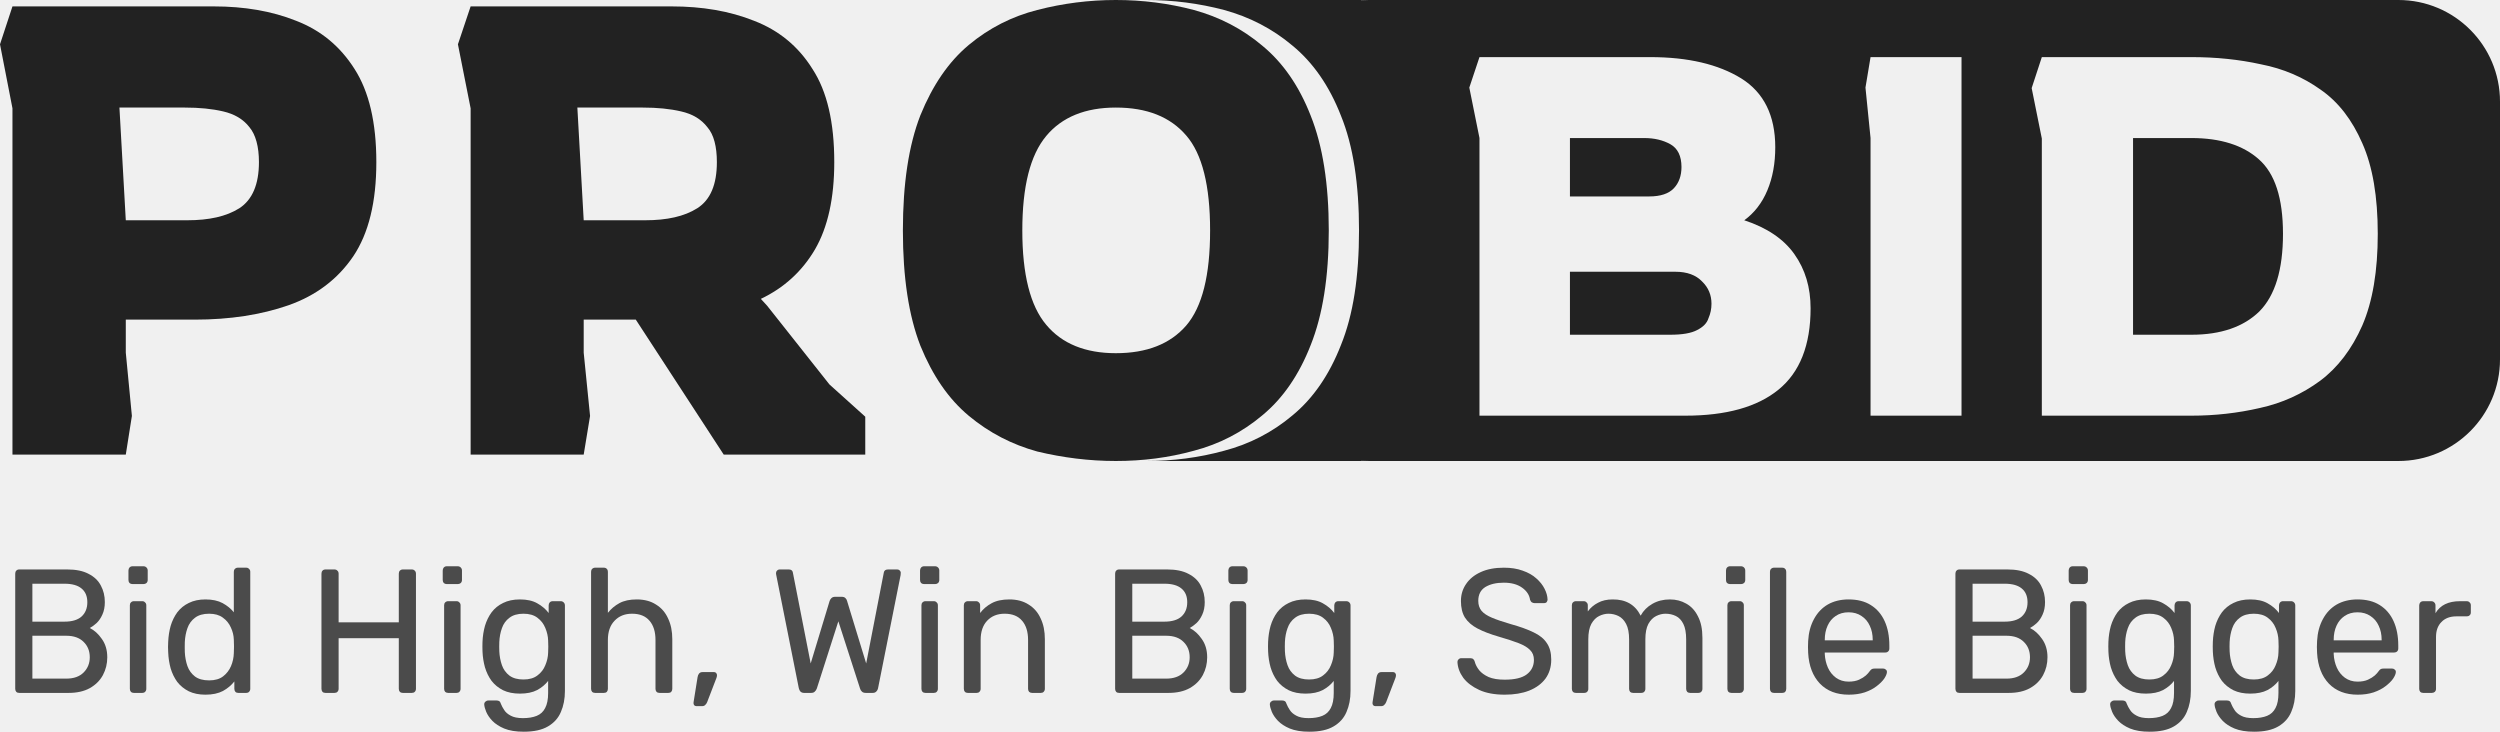
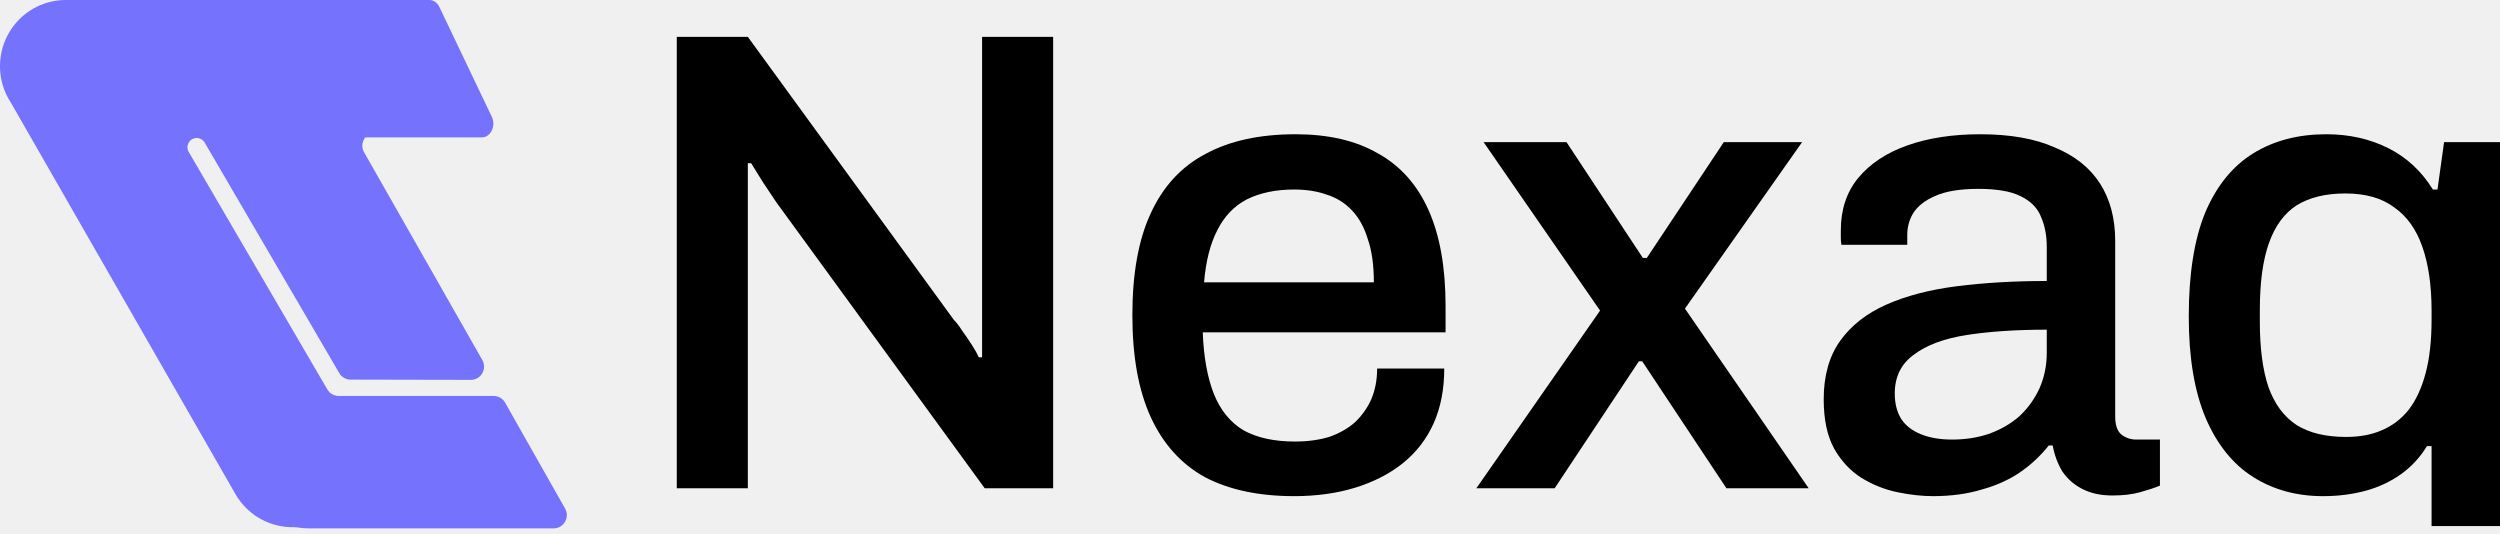
- <svg xmlns="http://www.w3.org/2000/svg" width="123" height="36" viewBox="0 0 123 36" fill="none">
-   <g opacity="0.8">
-     <path d="M119.223 34.091C119.166 34.091 119.117 34.074 119.077 34.039C119.043 33.998 119.025 33.949 119.025 33.891V29.787C119.025 29.729 119.043 29.68 119.077 29.639C119.117 29.599 119.166 29.579 119.223 29.579H119.619C119.677 29.579 119.726 29.599 119.766 29.639C119.806 29.68 119.826 29.729 119.826 29.787V30.169C119.941 29.972 120.099 29.824 120.3 29.726C120.501 29.628 120.744 29.579 121.031 29.579H121.367C121.425 29.579 121.471 29.599 121.505 29.639C121.545 29.674 121.565 29.72 121.565 29.778V30.134C121.565 30.192 121.545 30.238 121.505 30.273C121.471 30.308 121.425 30.325 121.367 30.325H120.851C120.541 30.325 120.297 30.417 120.119 30.602C119.941 30.782 119.852 31.028 119.852 31.34V33.891C119.852 33.949 119.832 33.998 119.792 34.039C119.751 34.074 119.703 34.091 119.645 34.091H119.223Z" fill="#222222" />
-     <path d="M115.998 34.178C115.401 34.178 114.927 33.995 114.577 33.631C114.227 33.261 114.035 32.758 114 32.121C113.994 32.046 113.991 31.95 113.991 31.835C113.991 31.713 113.994 31.615 114 31.54C114.023 31.129 114.118 30.77 114.284 30.464C114.451 30.151 114.677 29.911 114.964 29.743C115.257 29.576 115.599 29.492 115.989 29.492C116.425 29.492 116.79 29.584 117.082 29.769C117.381 29.955 117.608 30.218 117.763 30.559C117.918 30.9 117.995 31.3 117.995 31.757V31.904C117.995 31.968 117.975 32.017 117.935 32.052C117.9 32.086 117.854 32.104 117.797 32.104H114.818C114.818 32.109 114.818 32.121 114.818 32.139C114.818 32.156 114.818 32.17 114.818 32.182C114.829 32.419 114.881 32.642 114.973 32.85C115.065 33.053 115.197 33.217 115.369 33.345C115.547 33.472 115.754 33.536 115.989 33.536C116.196 33.536 116.368 33.504 116.506 33.44C116.643 33.377 116.755 33.307 116.841 33.232C116.927 33.151 116.985 33.087 117.014 33.041C117.065 32.971 117.105 32.931 117.134 32.919C117.163 32.902 117.209 32.893 117.272 32.893H117.694C117.745 32.893 117.788 32.911 117.823 32.946C117.863 32.974 117.88 33.018 117.875 33.076C117.869 33.162 117.823 33.269 117.737 33.397C117.651 33.518 117.527 33.64 117.367 33.761C117.212 33.883 117.016 33.984 116.781 34.065C116.551 34.14 116.29 34.178 115.998 34.178ZM114.818 31.505H117.177V31.479C117.177 31.219 117.128 30.987 117.031 30.785C116.939 30.582 116.804 30.423 116.626 30.308C116.448 30.186 116.236 30.125 115.989 30.125C115.742 30.125 115.53 30.186 115.352 30.308C115.18 30.423 115.048 30.582 114.956 30.785C114.864 30.987 114.818 31.219 114.818 31.479V31.505Z" fill="#222222" />
-     <path d="M110.904 36C110.513 36 110.192 35.948 109.939 35.844C109.692 35.74 109.497 35.612 109.354 35.462C109.216 35.317 109.116 35.17 109.052 35.019C108.995 34.875 108.963 34.759 108.958 34.672C108.952 34.614 108.969 34.565 109.009 34.525C109.055 34.484 109.104 34.464 109.156 34.464H109.569C109.621 34.464 109.664 34.476 109.698 34.499C109.733 34.522 109.761 34.571 109.784 34.646C109.819 34.733 109.87 34.828 109.939 34.933C110.008 35.043 110.114 35.135 110.258 35.21C110.401 35.291 110.602 35.332 110.861 35.332C111.13 35.332 111.357 35.294 111.541 35.219C111.724 35.144 111.862 35.017 111.954 34.837C112.052 34.658 112.1 34.409 112.1 34.091V33.501C111.963 33.68 111.782 33.831 111.558 33.952C111.334 34.068 111.053 34.126 110.714 34.126C110.393 34.126 110.117 34.071 109.888 33.961C109.658 33.845 109.469 33.692 109.319 33.501C109.176 33.304 109.067 33.081 108.992 32.833C108.923 32.584 108.883 32.324 108.872 32.052C108.866 31.89 108.866 31.731 108.872 31.574C108.883 31.302 108.923 31.042 108.992 30.793C109.067 30.545 109.176 30.322 109.319 30.125C109.469 29.928 109.658 29.775 109.888 29.665C110.117 29.55 110.393 29.492 110.714 29.492C111.059 29.492 111.343 29.555 111.567 29.683C111.796 29.81 111.983 29.969 112.126 30.16V29.787C112.126 29.729 112.143 29.68 112.178 29.639C112.218 29.599 112.267 29.578 112.324 29.578H112.72C112.778 29.578 112.826 29.599 112.867 29.639C112.907 29.68 112.927 29.729 112.927 29.787V33.995C112.927 34.383 112.861 34.727 112.729 35.028C112.603 35.329 112.39 35.566 112.092 35.74C111.799 35.913 111.403 36 110.904 36ZM110.886 33.431C111.173 33.431 111.403 33.365 111.575 33.232C111.753 33.099 111.882 32.931 111.963 32.728C112.049 32.526 112.095 32.321 112.1 32.112C112.106 32.031 112.109 31.933 112.109 31.817C112.109 31.696 112.106 31.595 112.1 31.514C112.095 31.305 112.049 31.1 111.963 30.898C111.882 30.695 111.753 30.527 111.575 30.394C111.403 30.261 111.173 30.195 110.886 30.195C110.599 30.195 110.37 30.261 110.198 30.394C110.025 30.521 109.902 30.692 109.827 30.906C109.753 31.114 109.71 31.34 109.698 31.583C109.692 31.733 109.692 31.887 109.698 32.043C109.71 32.286 109.753 32.514 109.827 32.728C109.902 32.937 110.025 33.108 110.198 33.24C110.37 33.368 110.599 33.431 110.886 33.431Z" fill="#222222" />
-     <path d="M105.766 36C105.375 36 105.054 35.948 104.801 35.844C104.555 35.74 104.359 35.612 104.216 35.462C104.078 35.317 103.978 35.17 103.915 35.019C103.857 34.875 103.826 34.759 103.82 34.672C103.814 34.614 103.831 34.565 103.871 34.525C103.917 34.484 103.966 34.464 104.018 34.464H104.431C104.483 34.464 104.526 34.476 104.56 34.499C104.595 34.522 104.623 34.571 104.646 34.646C104.681 34.733 104.732 34.828 104.801 34.933C104.87 35.043 104.976 35.135 105.12 35.21C105.263 35.291 105.464 35.332 105.723 35.332C105.992 35.332 106.219 35.294 106.403 35.219C106.587 35.144 106.724 35.017 106.816 34.837C106.914 34.658 106.962 34.409 106.962 34.091V33.501C106.825 33.68 106.644 33.831 106.42 33.952C106.196 34.068 105.915 34.126 105.576 34.126C105.255 34.126 104.979 34.071 104.75 33.961C104.52 33.845 104.331 33.692 104.181 33.501C104.038 33.304 103.929 33.081 103.854 32.833C103.785 32.584 103.745 32.324 103.734 32.052C103.728 31.89 103.728 31.731 103.734 31.574C103.745 31.302 103.785 31.042 103.854 30.793C103.929 30.545 104.038 30.322 104.181 30.125C104.331 29.928 104.52 29.775 104.75 29.665C104.979 29.55 105.255 29.492 105.576 29.492C105.921 29.492 106.205 29.555 106.429 29.683C106.658 29.81 106.845 29.969 106.988 30.16V29.787C106.988 29.729 107.006 29.68 107.04 29.639C107.08 29.599 107.129 29.578 107.186 29.578H107.582C107.64 29.578 107.689 29.599 107.729 29.639C107.769 29.68 107.789 29.729 107.789 29.787V33.995C107.789 34.383 107.723 34.727 107.591 35.028C107.465 35.329 107.252 35.566 106.954 35.74C106.661 35.913 106.265 36 105.766 36ZM105.748 33.431C106.035 33.431 106.265 33.365 106.437 33.232C106.615 33.099 106.744 32.931 106.825 32.728C106.911 32.526 106.957 32.321 106.962 32.112C106.968 32.031 106.971 31.933 106.971 31.817C106.971 31.696 106.968 31.595 106.962 31.514C106.957 31.305 106.911 31.1 106.825 30.898C106.744 30.695 106.615 30.527 106.437 30.394C106.265 30.261 106.035 30.195 105.748 30.195C105.461 30.195 105.232 30.261 105.06 30.394C104.887 30.521 104.764 30.692 104.689 30.906C104.615 31.114 104.572 31.34 104.56 31.583C104.555 31.733 104.555 31.887 104.56 32.043C104.572 32.286 104.615 32.514 104.689 32.728C104.764 32.937 104.887 33.108 105.06 33.24C105.232 33.368 105.461 33.431 105.748 33.431Z" fill="#222222" />
-     <path d="M102.045 34.091C101.988 34.091 101.939 34.074 101.899 34.039C101.865 33.998 101.847 33.949 101.847 33.891V29.778C101.847 29.72 101.865 29.674 101.899 29.639C101.939 29.599 101.988 29.578 102.045 29.578H102.459C102.516 29.578 102.562 29.599 102.597 29.639C102.637 29.674 102.657 29.72 102.657 29.778V33.891C102.657 33.949 102.637 33.998 102.597 34.039C102.562 34.074 102.516 34.091 102.459 34.091H102.045ZM101.977 28.737C101.919 28.737 101.87 28.719 101.83 28.685C101.796 28.644 101.779 28.595 101.779 28.537V28.069C101.779 28.011 101.796 27.962 101.83 27.921C101.87 27.881 101.919 27.86 101.977 27.86H102.519C102.576 27.86 102.625 27.881 102.665 27.921C102.706 27.962 102.726 28.011 102.726 28.069V28.537C102.726 28.595 102.706 28.644 102.665 28.685C102.625 28.719 102.576 28.737 102.519 28.737H101.977Z" fill="#222222" />
-     <path d="M96.405 34.091C96.342 34.091 96.293 34.074 96.259 34.039C96.225 33.998 96.207 33.949 96.207 33.891V28.225C96.207 28.161 96.225 28.112 96.259 28.077C96.293 28.037 96.342 28.017 96.405 28.017H98.765C99.195 28.017 99.545 28.089 99.815 28.233C100.091 28.372 100.291 28.563 100.418 28.806C100.55 29.049 100.616 29.321 100.616 29.622C100.616 29.859 100.576 30.064 100.495 30.238C100.421 30.406 100.326 30.545 100.211 30.655C100.096 30.759 99.984 30.84 99.875 30.898C100.099 31.008 100.297 31.187 100.469 31.436C100.647 31.684 100.736 31.985 100.736 32.338C100.736 32.656 100.665 32.948 100.521 33.215C100.378 33.481 100.162 33.695 99.875 33.857C99.594 34.013 99.247 34.091 98.834 34.091H96.405ZM97.051 33.388H98.722C99.089 33.388 99.373 33.287 99.574 33.084C99.775 32.882 99.875 32.633 99.875 32.338C99.875 32.031 99.775 31.78 99.574 31.583C99.373 31.381 99.089 31.279 98.722 31.279H97.051V33.388ZM97.051 30.585H98.635C99.003 30.585 99.281 30.501 99.471 30.334C99.66 30.16 99.755 29.926 99.755 29.631C99.755 29.335 99.66 29.11 99.471 28.954C99.281 28.797 99.003 28.719 98.635 28.719H97.051V30.585Z" fill="#222222" />
-     <path d="M90.959 34.178C90.362 34.178 89.888 33.995 89.538 33.631C89.188 33.261 88.996 32.758 88.961 32.121C88.955 32.046 88.953 31.95 88.953 31.835C88.953 31.713 88.955 31.615 88.961 31.54C88.984 31.129 89.079 30.77 89.245 30.464C89.412 30.151 89.638 29.911 89.925 29.743C90.218 29.576 90.56 29.492 90.95 29.492C91.386 29.492 91.751 29.584 92.043 29.769C92.342 29.955 92.569 30.218 92.724 30.559C92.879 30.9 92.956 31.3 92.956 31.757V31.904C92.956 31.968 92.936 32.017 92.896 32.052C92.862 32.086 92.816 32.104 92.758 32.104H89.779C89.779 32.109 89.779 32.121 89.779 32.139C89.779 32.156 89.779 32.17 89.779 32.182C89.791 32.419 89.842 32.642 89.934 32.85C90.026 33.053 90.158 33.217 90.33 33.345C90.508 33.472 90.715 33.536 90.95 33.536C91.157 33.536 91.329 33.504 91.467 33.44C91.604 33.377 91.716 33.307 91.802 33.232C91.888 33.151 91.946 33.087 91.975 33.041C92.026 32.971 92.067 32.931 92.095 32.919C92.124 32.902 92.17 32.893 92.233 32.893H92.655C92.707 32.893 92.749 32.911 92.784 32.946C92.824 32.974 92.841 33.018 92.836 33.076C92.83 33.162 92.784 33.269 92.698 33.397C92.612 33.518 92.488 33.64 92.328 33.761C92.173 33.883 91.978 33.984 91.742 34.065C91.513 34.14 91.251 34.178 90.959 34.178ZM89.779 31.505H92.138V31.479C92.138 31.219 92.089 30.987 91.992 30.785C91.9 30.582 91.765 30.423 91.587 30.308C91.409 30.186 91.197 30.125 90.95 30.125C90.703 30.125 90.491 30.186 90.313 30.308C90.141 30.423 90.009 30.582 89.917 30.785C89.825 30.987 89.779 31.219 89.779 31.479V31.505Z" fill="#222222" />
-     <path d="M87.28 34.091C87.223 34.091 87.174 34.074 87.134 34.039C87.099 33.998 87.082 33.949 87.082 33.891V28.13C87.082 28.072 87.099 28.025 87.134 27.991C87.174 27.95 87.223 27.93 87.28 27.93H87.685C87.748 27.93 87.797 27.95 87.831 27.991C87.866 28.025 87.883 28.072 87.883 28.13V33.891C87.883 33.949 87.866 33.998 87.831 34.039C87.797 34.074 87.748 34.091 87.685 34.091H87.28Z" fill="#222222" />
-     <path d="M85.186 34.091C85.129 34.091 85.08 34.074 85.04 34.039C85.005 33.998 84.988 33.949 84.988 33.891V29.778C84.988 29.72 85.005 29.674 85.04 29.639C85.08 29.599 85.129 29.578 85.186 29.578H85.599C85.657 29.578 85.703 29.599 85.737 29.639C85.777 29.674 85.797 29.72 85.797 29.778V33.891C85.797 33.949 85.777 33.998 85.737 34.039C85.703 34.074 85.657 34.091 85.599 34.091H85.186ZM85.117 28.737C85.06 28.737 85.011 28.719 84.971 28.685C84.936 28.644 84.919 28.595 84.919 28.537V28.069C84.919 28.011 84.936 27.962 84.971 27.921C85.011 27.881 85.06 27.86 85.117 27.86H85.66C85.717 27.86 85.766 27.881 85.806 27.921C85.846 27.962 85.866 28.011 85.866 28.069V28.537C85.866 28.595 85.846 28.644 85.806 28.685C85.766 28.719 85.717 28.737 85.66 28.737H85.117Z" fill="#222222" />
-     <path d="M77.534 34.091C77.477 34.091 77.428 34.074 77.388 34.039C77.353 33.998 77.336 33.949 77.336 33.891V29.778C77.336 29.72 77.353 29.674 77.388 29.639C77.428 29.599 77.477 29.578 77.534 29.578H77.922C77.979 29.578 78.025 29.599 78.059 29.639C78.1 29.674 78.12 29.72 78.12 29.778V30.082C78.252 29.902 78.418 29.761 78.619 29.657C78.82 29.547 79.061 29.492 79.342 29.492C79.991 29.486 80.45 29.752 80.72 30.29C80.852 30.047 81.044 29.853 81.297 29.709C81.549 29.564 81.836 29.492 82.158 29.492C82.456 29.492 82.726 29.561 82.967 29.7C83.214 29.839 83.406 30.05 83.544 30.333C83.688 30.611 83.759 30.961 83.759 31.383V33.891C83.759 33.949 83.739 33.998 83.699 34.039C83.665 34.074 83.619 34.091 83.561 34.091H83.156C83.099 34.091 83.05 34.074 83.01 34.039C82.976 33.998 82.959 33.949 82.959 33.891V31.462C82.959 31.137 82.913 30.883 82.821 30.698C82.729 30.513 82.606 30.383 82.451 30.307C82.296 30.232 82.126 30.195 81.942 30.195C81.793 30.195 81.641 30.232 81.486 30.307C81.331 30.383 81.202 30.513 81.099 30.698C81.001 30.883 80.952 31.137 80.952 31.462V33.891C80.952 33.949 80.932 33.998 80.892 34.039C80.858 34.074 80.812 34.091 80.754 34.091H80.35C80.292 34.091 80.243 34.074 80.203 34.039C80.169 33.998 80.152 33.949 80.152 33.891V31.462C80.152 31.137 80.103 30.883 80.005 30.698C79.908 30.513 79.781 30.383 79.626 30.307C79.472 30.232 79.308 30.195 79.136 30.195C78.986 30.195 78.834 30.232 78.679 30.307C78.524 30.383 78.395 30.513 78.292 30.698C78.194 30.883 78.145 31.135 78.145 31.453V33.891C78.145 33.949 78.125 33.998 78.085 34.039C78.051 34.074 78.005 34.091 77.948 34.091H77.534Z" fill="#222222" />
-     <path d="M74.031 34.178C73.531 34.178 73.112 34.1 72.774 33.944C72.435 33.787 72.174 33.588 71.99 33.345C71.812 33.096 71.718 32.836 71.706 32.564C71.706 32.517 71.723 32.477 71.758 32.442C71.798 32.402 71.844 32.382 71.895 32.382H72.335C72.403 32.382 72.455 32.399 72.49 32.434C72.524 32.468 72.547 32.509 72.558 32.555C72.593 32.694 72.665 32.833 72.774 32.972C72.883 33.105 73.038 33.218 73.239 33.31C73.445 33.397 73.709 33.44 74.031 33.44C74.524 33.44 74.886 33.353 75.116 33.18C75.351 33.001 75.469 32.763 75.469 32.468C75.469 32.266 75.406 32.104 75.279 31.982C75.159 31.855 74.972 31.742 74.72 31.644C74.467 31.546 74.14 31.439 73.738 31.323C73.319 31.201 72.972 31.068 72.696 30.924C72.421 30.779 72.214 30.6 72.076 30.386C71.944 30.172 71.878 29.9 71.878 29.57C71.878 29.258 71.962 28.98 72.128 28.737C72.294 28.488 72.535 28.291 72.851 28.147C73.167 28.002 73.546 27.93 73.988 27.93C74.344 27.93 74.653 27.979 74.918 28.077C75.187 28.17 75.411 28.297 75.589 28.459C75.767 28.615 75.902 28.786 75.994 28.971C76.086 29.151 76.135 29.327 76.14 29.5C76.14 29.541 76.126 29.581 76.097 29.622C76.069 29.657 76.022 29.674 75.959 29.674H75.503C75.463 29.674 75.42 29.663 75.374 29.639C75.334 29.616 75.302 29.573 75.279 29.509C75.245 29.272 75.113 29.072 74.883 28.91C74.653 28.748 74.355 28.668 73.988 28.668C73.615 28.668 73.31 28.74 73.075 28.884C72.845 29.029 72.731 29.255 72.731 29.561C72.731 29.758 72.785 29.923 72.894 30.056C73.003 30.183 73.175 30.296 73.411 30.394C73.646 30.493 73.953 30.597 74.332 30.707C74.791 30.834 75.167 30.97 75.46 31.115C75.753 31.253 75.968 31.43 76.106 31.644C76.249 31.852 76.321 32.121 76.321 32.451C76.321 32.815 76.226 33.128 76.037 33.388C75.847 33.643 75.581 33.839 75.236 33.978C74.897 34.111 74.496 34.178 74.031 34.178Z" fill="#222222" />
-     <path d="M67.666 34.742C67.62 34.742 67.583 34.724 67.554 34.69C67.531 34.655 67.522 34.612 67.528 34.56L67.726 33.319C67.738 33.249 67.761 33.191 67.795 33.145C67.835 33.093 67.893 33.067 67.967 33.067H68.544C68.584 33.067 68.616 33.081 68.639 33.11C68.668 33.139 68.682 33.174 68.682 33.215C68.682 33.261 68.673 33.307 68.656 33.353L68.2 34.542C68.177 34.6 68.145 34.646 68.105 34.681C68.07 34.722 68.019 34.742 67.95 34.742H67.666Z" fill="#222222" />
-     <path d="M64.423 36C64.033 36 63.711 35.948 63.459 35.844C63.212 35.74 63.017 35.612 62.873 35.462C62.736 35.317 62.635 35.17 62.572 35.019C62.514 34.875 62.483 34.759 62.477 34.672C62.471 34.614 62.489 34.565 62.529 34.525C62.575 34.484 62.624 34.464 62.675 34.464H63.089C63.14 34.464 63.183 34.476 63.218 34.499C63.252 34.522 63.281 34.571 63.304 34.646C63.338 34.733 63.39 34.828 63.459 34.933C63.528 35.043 63.634 35.135 63.777 35.21C63.921 35.291 64.122 35.332 64.38 35.332C64.65 35.332 64.876 35.294 65.06 35.219C65.244 35.144 65.382 35.017 65.474 34.837C65.571 34.658 65.62 34.409 65.62 34.091V33.501C65.482 33.68 65.301 33.831 65.077 33.952C64.853 34.068 64.572 34.126 64.234 34.126C63.912 34.126 63.637 34.071 63.407 33.961C63.178 33.845 62.988 33.692 62.839 33.501C62.695 33.304 62.586 33.081 62.512 32.833C62.443 32.584 62.403 32.324 62.391 32.052C62.385 31.89 62.385 31.731 62.391 31.574C62.403 31.302 62.443 31.042 62.512 30.793C62.586 30.545 62.695 30.322 62.839 30.125C62.988 29.928 63.178 29.775 63.407 29.665C63.637 29.55 63.912 29.492 64.234 29.492C64.578 29.492 64.862 29.555 65.086 29.683C65.316 29.81 65.502 29.969 65.646 30.16V29.787C65.646 29.729 65.663 29.68 65.697 29.639C65.737 29.599 65.786 29.578 65.844 29.578H66.24C66.297 29.578 66.346 29.599 66.386 29.639C66.426 29.68 66.446 29.729 66.446 29.787V33.995C66.446 34.383 66.38 34.727 66.248 35.028C66.122 35.329 65.91 35.566 65.611 35.74C65.319 35.913 64.922 36 64.423 36ZM64.406 33.431C64.693 33.431 64.922 33.365 65.095 33.232C65.273 33.099 65.402 32.931 65.482 32.728C65.568 32.526 65.614 32.321 65.62 32.112C65.626 32.031 65.628 31.933 65.628 31.817C65.628 31.696 65.626 31.595 65.62 31.514C65.614 31.305 65.568 31.1 65.482 30.898C65.402 30.695 65.273 30.527 65.095 30.394C64.922 30.261 64.693 30.195 64.406 30.195C64.119 30.195 63.889 30.261 63.717 30.394C63.545 30.521 63.421 30.692 63.347 30.906C63.272 31.114 63.229 31.34 63.218 31.583C63.212 31.733 63.212 31.887 63.218 32.043C63.229 32.286 63.272 32.514 63.347 32.728C63.421 32.937 63.545 33.108 63.717 33.24C63.889 33.368 64.119 33.431 64.406 33.431Z" fill="#222222" />
-     <path d="M60.702 34.091C60.644 34.091 60.595 34.074 60.555 34.039C60.521 33.998 60.504 33.949 60.504 33.891V29.778C60.504 29.72 60.521 29.674 60.555 29.639C60.595 29.599 60.644 29.578 60.702 29.578H61.115C61.172 29.578 61.218 29.599 61.253 29.639C61.293 29.674 61.313 29.72 61.313 29.778V33.891C61.313 33.949 61.293 33.998 61.253 34.039C61.218 34.074 61.172 34.091 61.115 34.091H60.702ZM60.633 28.737C60.575 28.737 60.526 28.719 60.486 28.685C60.452 28.644 60.435 28.595 60.435 28.537V28.069C60.435 28.011 60.452 27.962 60.486 27.921C60.526 27.881 60.575 27.86 60.633 27.86H61.175C61.233 27.86 61.281 27.881 61.322 27.921C61.362 27.962 61.382 28.011 61.382 28.069V28.537C61.382 28.595 61.362 28.644 61.322 28.685C61.281 28.719 61.233 28.737 61.175 28.737H60.633Z" fill="#222222" />
-     <path d="M55.062 34.091C54.999 34.091 54.95 34.074 54.916 34.039C54.882 33.998 54.864 33.949 54.864 33.891V28.225C54.864 28.161 54.882 28.112 54.916 28.077C54.95 28.037 54.999 28.017 55.062 28.017H57.421C57.852 28.017 58.202 28.089 58.472 28.233C58.747 28.372 58.948 28.563 59.075 28.806C59.207 29.049 59.273 29.321 59.273 29.622C59.273 29.859 59.232 30.064 59.152 30.238C59.077 30.406 58.983 30.545 58.868 30.655C58.753 30.759 58.641 30.84 58.532 30.898C58.756 31.008 58.954 31.187 59.126 31.436C59.304 31.684 59.393 31.985 59.393 32.338C59.393 32.656 59.321 32.948 59.178 33.215C59.034 33.481 58.819 33.695 58.532 33.857C58.251 34.013 57.904 34.091 57.49 34.091H55.062ZM55.708 33.388H57.378C57.746 33.388 58.03 33.287 58.231 33.084C58.432 32.882 58.532 32.633 58.532 32.338C58.532 32.031 58.432 31.78 58.231 31.583C58.03 31.381 57.746 31.279 57.378 31.279H55.708V33.388ZM55.708 30.585H57.292C57.66 30.585 57.938 30.501 58.127 30.334C58.317 30.16 58.412 29.926 58.412 29.631C58.412 29.335 58.317 29.11 58.127 28.954C57.938 28.797 57.66 28.719 57.292 28.719H55.708V30.585Z" fill="#222222" />
-     <path d="M47.619 34.091C47.562 34.091 47.513 34.074 47.473 34.039C47.438 33.998 47.421 33.949 47.421 33.891V29.778C47.421 29.72 47.438 29.674 47.473 29.639C47.513 29.599 47.562 29.578 47.619 29.578H48.024C48.081 29.578 48.127 29.599 48.161 29.639C48.202 29.674 48.222 29.72 48.222 29.778V30.16C48.371 29.963 48.557 29.804 48.781 29.683C49.011 29.555 49.304 29.492 49.66 29.492C50.033 29.492 50.348 29.576 50.607 29.743C50.871 29.905 51.069 30.134 51.201 30.429C51.339 30.718 51.407 31.057 51.407 31.444V33.891C51.407 33.949 51.387 33.998 51.347 34.039C51.313 34.074 51.267 34.091 51.209 34.091H50.779C50.721 34.091 50.673 34.074 50.633 34.039C50.598 33.998 50.581 33.949 50.581 33.891V31.488C50.581 31.083 50.483 30.767 50.288 30.542C50.093 30.31 49.806 30.195 49.427 30.195C49.071 30.195 48.784 30.31 48.566 30.542C48.354 30.767 48.248 31.083 48.248 31.488V33.891C48.248 33.949 48.227 33.998 48.187 34.039C48.153 34.074 48.107 34.091 48.05 34.091H47.619Z" fill="#222222" />
-     <path d="M45.533 34.091C45.476 34.091 45.427 34.074 45.387 34.039C45.352 33.998 45.335 33.949 45.335 33.891V29.778C45.335 29.72 45.352 29.674 45.387 29.639C45.427 29.599 45.476 29.578 45.533 29.578H45.946C46.004 29.578 46.05 29.599 46.084 29.639C46.124 29.674 46.144 29.72 46.144 29.778V33.891C46.144 33.949 46.124 33.998 46.084 34.039C46.05 34.074 46.004 34.091 45.946 34.091H45.533ZM45.464 28.737C45.407 28.737 45.358 28.719 45.318 28.685C45.283 28.644 45.266 28.595 45.266 28.537V28.069C45.266 28.011 45.283 27.962 45.318 27.921C45.358 27.881 45.407 27.86 45.464 27.86H46.007C46.064 27.86 46.113 27.881 46.153 27.921C46.193 27.962 46.213 28.011 46.213 28.069V28.537C46.213 28.595 46.193 28.644 46.153 28.685C46.113 28.719 46.064 28.737 46.007 28.737H45.464Z" fill="#222222" />
-     <path d="M39.568 34.091C39.493 34.091 39.433 34.071 39.387 34.03C39.347 33.99 39.318 33.932 39.301 33.857L38.19 28.285C38.184 28.262 38.181 28.242 38.181 28.225C38.181 28.207 38.181 28.196 38.181 28.19C38.181 28.144 38.199 28.103 38.233 28.069C38.268 28.034 38.308 28.017 38.354 28.017H38.801C38.922 28.017 38.991 28.066 39.008 28.164L39.886 32.642L40.816 29.57C40.833 29.518 40.862 29.471 40.902 29.431C40.948 29.385 41.011 29.362 41.092 29.362H41.41C41.496 29.362 41.559 29.385 41.6 29.431C41.64 29.471 41.666 29.518 41.677 29.57L42.616 32.642L43.485 28.164C43.502 28.066 43.574 28.017 43.7 28.017H44.148C44.194 28.017 44.234 28.034 44.269 28.069C44.303 28.103 44.321 28.144 44.321 28.19C44.321 28.196 44.318 28.207 44.312 28.225C44.312 28.242 44.312 28.262 44.312 28.285L43.201 33.857C43.184 33.932 43.152 33.99 43.106 34.03C43.066 34.071 43.009 34.091 42.934 34.091H42.599C42.518 34.091 42.455 34.071 42.409 34.03C42.363 33.99 42.331 33.938 42.314 33.874L41.247 30.568L40.188 33.874C40.165 33.938 40.13 33.99 40.084 34.03C40.044 34.071 39.984 34.091 39.904 34.091H39.568Z" fill="#222222" />
-     <path d="M34.26 34.742C34.214 34.742 34.176 34.724 34.148 34.69C34.125 34.655 34.116 34.612 34.122 34.56L34.32 33.319C34.331 33.249 34.354 33.191 34.389 33.145C34.429 33.093 34.486 33.067 34.561 33.067H35.138C35.178 33.067 35.209 33.081 35.232 33.11C35.261 33.139 35.276 33.174 35.276 33.215C35.276 33.261 35.267 33.307 35.25 33.353L34.793 34.542C34.77 34.6 34.739 34.646 34.699 34.681C34.664 34.722 34.612 34.742 34.544 34.742H34.26Z" fill="#222222" />
-     <path d="M29.279 34.091C29.222 34.091 29.173 34.074 29.133 34.039C29.099 33.998 29.081 33.949 29.081 33.891V28.13C29.081 28.072 29.099 28.025 29.133 27.991C29.173 27.95 29.222 27.93 29.279 27.93H29.71C29.773 27.93 29.822 27.95 29.856 27.991C29.891 28.025 29.908 28.072 29.908 28.13V30.151C30.063 29.955 30.252 29.796 30.476 29.674C30.7 29.553 30.984 29.492 31.329 29.492C31.702 29.492 32.017 29.576 32.276 29.744C32.54 29.905 32.738 30.134 32.87 30.429C33.008 30.718 33.077 31.057 33.077 31.444V33.891C33.077 33.949 33.059 33.998 33.025 34.039C32.99 34.074 32.942 34.091 32.879 34.091H32.448C32.391 34.091 32.342 34.074 32.302 34.039C32.267 33.998 32.25 33.949 32.25 33.891V31.488C32.25 31.083 32.152 30.767 31.957 30.542C31.762 30.31 31.475 30.195 31.096 30.195C30.74 30.195 30.453 30.31 30.235 30.542C30.017 30.767 29.908 31.083 29.908 31.488V33.891C29.908 33.949 29.891 33.998 29.856 34.039C29.822 34.074 29.773 34.091 29.71 34.091H29.279Z" fill="#222222" />
-     <path d="M25.771 36C25.381 36 25.059 35.948 24.807 35.844C24.56 35.74 24.365 35.612 24.221 35.462C24.083 35.317 23.983 35.17 23.92 35.019C23.862 34.875 23.831 34.759 23.825 34.672C23.819 34.614 23.837 34.565 23.877 34.525C23.923 34.484 23.971 34.464 24.023 34.464H24.436C24.488 34.464 24.531 34.476 24.566 34.499C24.6 34.522 24.629 34.571 24.652 34.646C24.686 34.733 24.738 34.828 24.807 34.933C24.875 35.043 24.982 35.135 25.125 35.21C25.269 35.291 25.47 35.332 25.728 35.332C25.998 35.332 26.224 35.294 26.408 35.219C26.592 35.144 26.73 35.017 26.821 34.837C26.919 34.658 26.968 34.409 26.968 34.091V33.501C26.83 33.68 26.649 33.831 26.425 33.952C26.201 34.068 25.92 34.126 25.581 34.126C25.26 34.126 24.985 34.071 24.755 33.961C24.525 33.845 24.336 33.692 24.187 33.501C24.043 33.304 23.934 33.081 23.86 32.833C23.791 32.584 23.75 32.324 23.739 32.052C23.733 31.89 23.733 31.731 23.739 31.574C23.75 31.302 23.791 31.042 23.86 30.793C23.934 30.545 24.043 30.322 24.187 30.125C24.336 29.928 24.525 29.775 24.755 29.665C24.985 29.55 25.26 29.492 25.581 29.492C25.926 29.492 26.21 29.555 26.434 29.683C26.663 29.81 26.85 29.969 26.994 30.16V29.787C26.994 29.729 27.011 29.68 27.045 29.639C27.085 29.599 27.134 29.578 27.192 29.578H27.588C27.645 29.578 27.694 29.599 27.734 29.639C27.774 29.68 27.794 29.729 27.794 29.787V33.995C27.794 34.383 27.728 34.727 27.596 35.028C27.47 35.329 27.258 35.566 26.959 35.74C26.666 35.913 26.27 36 25.771 36ZM25.754 33.431C26.041 33.431 26.27 33.365 26.442 33.232C26.62 33.099 26.75 32.931 26.83 32.728C26.916 32.526 26.962 32.321 26.968 32.112C26.974 32.031 26.976 31.933 26.976 31.817C26.976 31.696 26.974 31.595 26.968 31.514C26.962 31.305 26.916 31.1 26.83 30.898C26.75 30.695 26.62 30.527 26.442 30.394C26.27 30.261 26.041 30.195 25.754 30.195C25.467 30.195 25.237 30.261 25.065 30.394C24.893 30.521 24.769 30.692 24.695 30.906C24.62 31.114 24.577 31.34 24.566 31.583C24.56 31.733 24.56 31.887 24.566 32.043C24.577 32.286 24.62 32.514 24.695 32.728C24.769 32.937 24.893 33.108 25.065 33.24C25.237 33.368 25.467 33.431 25.754 33.431Z" fill="#222222" />
-     <path d="M22.049 34.091C21.991 34.091 21.943 34.074 21.902 34.039C21.868 33.998 21.851 33.949 21.851 33.891V29.778C21.851 29.72 21.868 29.674 21.902 29.639C21.943 29.599 21.991 29.578 22.049 29.578H22.462C22.519 29.578 22.565 29.599 22.6 29.639C22.64 29.674 22.66 29.72 22.66 29.778V33.891C22.66 33.949 22.64 33.998 22.6 34.039C22.565 34.074 22.519 34.091 22.462 34.091H22.049ZM21.98 28.737C21.922 28.737 21.874 28.719 21.834 28.685C21.799 28.644 21.782 28.595 21.782 28.537V28.069C21.782 28.011 21.799 27.962 21.834 27.921C21.874 27.881 21.922 27.86 21.98 27.86H22.522C22.58 27.86 22.628 27.881 22.669 27.921C22.709 27.962 22.729 28.011 22.729 28.069V28.537C22.729 28.595 22.709 28.644 22.669 28.685C22.628 28.719 22.58 28.737 22.522 28.737H21.98Z" fill="#222222" />
-     <path d="M16.014 34.091C15.951 34.091 15.902 34.074 15.867 34.039C15.833 33.998 15.816 33.949 15.816 33.891V28.225C15.816 28.161 15.833 28.112 15.867 28.077C15.902 28.037 15.951 28.017 16.014 28.017H16.453C16.516 28.017 16.565 28.037 16.599 28.077C16.64 28.112 16.66 28.161 16.66 28.225V30.62H19.621V28.225C19.621 28.161 19.639 28.112 19.673 28.077C19.713 28.037 19.762 28.017 19.819 28.017H20.259C20.322 28.017 20.37 28.037 20.405 28.077C20.445 28.112 20.465 28.161 20.465 28.225V33.891C20.465 33.949 20.445 33.998 20.405 34.039C20.37 34.074 20.322 34.091 20.259 34.091H19.819C19.762 34.091 19.713 34.074 19.673 34.039C19.639 33.998 19.621 33.949 19.621 33.891V31.401H16.66V33.891C16.66 33.949 16.64 33.998 16.599 34.039C16.565 34.074 16.516 34.091 16.453 34.091H16.014Z" fill="#222222" />
-     <path d="M10.109 34.178C9.794 34.178 9.521 34.123 9.291 34.013C9.062 33.897 8.872 33.744 8.723 33.553C8.58 33.356 8.471 33.134 8.396 32.885C8.327 32.636 8.287 32.373 8.275 32.095C8.27 32.003 8.267 31.916 8.267 31.835C8.267 31.754 8.27 31.667 8.275 31.575C8.287 31.303 8.327 31.042 8.396 30.794C8.471 30.545 8.58 30.322 8.723 30.125C8.872 29.929 9.062 29.775 9.291 29.665C9.521 29.55 9.794 29.492 10.109 29.492C10.448 29.492 10.729 29.553 10.953 29.674C11.177 29.796 11.361 29.946 11.504 30.125V28.13C11.504 28.072 11.521 28.025 11.556 27.991C11.596 27.95 11.645 27.93 11.702 27.93H12.116C12.173 27.93 12.219 27.95 12.253 27.991C12.293 28.025 12.313 28.072 12.313 28.13V33.891C12.313 33.949 12.293 33.998 12.253 34.039C12.219 34.074 12.173 34.091 12.116 34.091H11.728C11.665 34.091 11.616 34.074 11.582 34.039C11.547 33.998 11.53 33.949 11.53 33.891V33.527C11.386 33.712 11.2 33.868 10.97 33.996C10.741 34.117 10.454 34.178 10.109 34.178ZM10.29 33.475C10.577 33.475 10.807 33.408 10.979 33.275C11.151 33.142 11.28 32.974 11.366 32.772C11.453 32.564 11.498 32.353 11.504 32.139C11.51 32.046 11.513 31.936 11.513 31.809C11.513 31.676 11.51 31.563 11.504 31.47C11.498 31.268 11.45 31.068 11.358 30.872C11.272 30.675 11.14 30.513 10.962 30.386C10.79 30.258 10.566 30.195 10.29 30.195C9.997 30.195 9.765 30.261 9.593 30.394C9.421 30.522 9.297 30.692 9.222 30.906C9.148 31.115 9.105 31.34 9.093 31.583C9.088 31.751 9.088 31.919 9.093 32.087C9.105 32.33 9.148 32.558 9.222 32.772C9.297 32.98 9.421 33.151 9.593 33.284C9.765 33.411 9.997 33.475 10.29 33.475Z" fill="#222222" />
-     <path d="M6.587 34.091C6.53 34.091 6.481 34.074 6.441 34.039C6.406 33.998 6.389 33.949 6.389 33.891V29.778C6.389 29.72 6.406 29.674 6.441 29.639C6.481 29.599 6.53 29.578 6.587 29.578H7C7.058 29.578 7.104 29.599 7.138 29.639C7.178 29.674 7.198 29.72 7.198 29.778V33.891C7.198 33.949 7.178 33.998 7.138 34.039C7.104 34.074 7.058 34.091 7 34.091H6.587ZM6.518 28.737C6.461 28.737 6.412 28.719 6.372 28.685C6.337 28.644 6.32 28.595 6.32 28.537V28.069C6.32 28.011 6.337 27.962 6.372 27.921C6.412 27.881 6.461 27.86 6.518 27.86H7.061C7.118 27.86 7.167 27.881 7.207 27.921C7.247 27.962 7.267 28.011 7.267 28.069V28.537C7.267 28.595 7.247 28.644 7.207 28.685C7.167 28.719 7.118 28.737 7.061 28.737H6.518Z" fill="#222222" />
-     <path d="M0.947 34.091C0.884 34.091 0.835 34.074 0.801 34.039C0.766 33.998 0.749 33.949 0.749 33.891V28.225C0.749 28.161 0.766 28.112 0.801 28.077C0.835 28.037 0.884 28.017 0.947 28.017H3.306C3.737 28.017 4.087 28.089 4.357 28.233C4.632 28.372 4.833 28.563 4.96 28.806C5.092 29.049 5.158 29.321 5.158 29.622C5.158 29.859 5.117 30.064 5.037 30.238C4.962 30.406 4.868 30.545 4.753 30.655C4.638 30.759 4.526 30.84 4.417 30.898C4.641 31.008 4.839 31.187 5.011 31.436C5.189 31.684 5.278 31.985 5.278 32.338C5.278 32.656 5.206 32.948 5.063 33.215C4.919 33.481 4.704 33.695 4.417 33.857C4.136 34.013 3.789 34.091 3.375 34.091H0.947ZM1.593 33.388H3.263C3.631 33.388 3.915 33.287 4.116 33.084C4.317 32.882 4.417 32.633 4.417 32.338C4.417 32.031 4.317 31.78 4.116 31.583C3.915 31.381 3.631 31.279 3.263 31.279H1.593V33.388ZM1.593 30.585H3.177C3.545 30.585 3.823 30.501 4.012 30.334C4.202 30.16 4.297 29.926 4.297 29.631C4.297 29.335 4.202 29.11 4.012 28.954C3.823 28.797 3.545 28.719 3.177 28.719H1.593V30.585Z" fill="#222222" />
+ <svg xmlns="http://www.w3.org/2000/svg" width="150" height="32" viewBox="0 0 150 32" fill="none">
+   <g clip-path="url(#clip0_30_52)">
+     <path fill-rule="evenodd" clip-rule="evenodd" d="M33.906 30.514L30.306 24.158C30.237 24.036 30.137 23.934 30.017 23.864C29.896 23.794 29.759 23.756 29.62 23.756L20.32 23.756C20.181 23.756 20.045 23.72 19.925 23.65C19.805 23.58 19.705 23.48 19.636 23.359L11.323 9.116C11.11 8.745 11.376 8.281 11.802 8.281C11.899 8.281 11.995 8.307 12.079 8.356C12.163 8.404 12.233 8.475 12.282 8.559L20.352 22.38C20.422 22.501 20.521 22.601 20.641 22.671C20.761 22.74 20.896 22.777 21.035 22.777L28.253 22.792C28.86 22.793 29.241 22.133 28.939 21.602L21.845 9.135C21.543 8.605 21.923 7.945 22.53 7.945L25.5 7.945C25.604 7.945 25.706 7.925 25.802 7.885C25.898 7.845 25.985 7.786 26.058 7.713C26.131 7.639 26.19 7.551 26.229 7.455C26.269 7.358 26.289 7.255 26.289 7.151L26.289 0.794C26.289 0.69 26.269 0.587 26.229 0.49C26.19 0.394 26.131 0.306 26.058 0.233C25.985 0.159 25.898 0.1 25.802 0.06C25.706 0.021 25.604 -1.38349e-05 25.5 -3.65397e-07L3.947 -1.30749e-06C1.767 -1.40278e-06 1.13663e-05 1.779 1.12704e-05 3.973C-0.001 4.757 0.229 5.524 0.662 6.176L14.125 29.644C14.872 30.946 16.241 31.662 17.636 31.63C17.699 31.629 17.762 31.634 17.824 31.644C18.045 31.682 18.274 31.702 18.51 31.702L33.22 31.702C33.826 31.702 34.206 31.043 33.906 30.514Z" fill="#7572FD" />
+     <path d="M25.763 -1.64426e-07C25.884 -1.33664e-05 26.004 0.038 26.11 0.112C26.215 0.185 26.302 0.29 26.362 0.416L29.51 7.01C29.773 7.559 29.44 8.242 28.911 8.242L3.452 8.242C1.545 8.242 1.575 6.657 -7.80954e-06 4.121C4.409 2.853 4.421 1.902 4.409 7.35525e-09L25.763 -1.64426e-07Z" fill="#7572FD" />
  </g>
-   <g clip-path="url(#clip0_524_2942)">
-     <path d="M64.488 5.696C63.913 4.221 63.113 3.075 62.1 2.243C61.112 1.411 59.987 0.832 58.737 0.491C57.499 0.164 56.224 0 54.899 0C53.586 0 52.298 0.164 51.035 0.491C49.798 0.806 48.672 1.373 47.672 2.205C46.672 3.037 45.884 4.196 45.284 5.67C44.709 7.145 44.422 9.035 44.422 11.341C44.422 13.647 44.709 15.537 45.284 17.011C45.884 18.485 46.672 19.632 47.672 20.464C48.672 21.295 49.798 21.875 51.035 22.215C52.298 22.518 53.586 22.681 54.899 22.681C56.224 22.681 57.499 22.518 58.737 22.177C59.987 21.85 61.112 21.27 62.1 20.439C63.113 19.607 63.913 18.448 64.488 16.973C65.076 15.499 65.376 13.621 65.376 11.341C65.376 9.047 65.076 7.17 64.488 5.696ZM58.362 16.016C57.574 16.923 56.424 17.377 54.899 17.377C53.398 17.377 52.248 16.91 51.473 15.978C50.685 15.045 50.298 13.495 50.298 11.341C50.298 9.173 50.685 7.636 51.473 6.691C52.248 5.759 53.398 5.292 54.899 5.292C56.424 5.292 57.574 5.746 58.362 6.666C59.15 7.573 59.537 9.136 59.537 11.341C59.537 13.546 59.15 15.096 58.362 16.016Z" fill="#222222" />
-     <path d="M40.808 18.914L37.745 15.045L37.433 14.705C38.57 14.163 39.458 13.357 40.096 12.273C40.733 11.177 41.046 9.74 41.046 7.976C41.046 6.023 40.696 4.499 39.971 3.39C39.27 2.268 38.308 1.487 37.095 1.021C35.895 0.542 34.544 0.315 33.044 0.315H23.155L22.53 2.18L23.155 5.33V22.366H28.718L29.031 20.464L28.718 17.351V15.726H31.281L35.607 22.366H42.571V20.502L40.808 18.914ZM34.307 10.245C33.669 10.648 32.819 10.837 31.744 10.837H28.718L28.406 5.292H31.619C32.344 5.292 32.969 5.355 33.507 5.481C34.069 5.607 34.495 5.859 34.807 6.263C35.12 6.628 35.27 7.208 35.27 7.976C35.27 9.073 34.957 9.829 34.307 10.245Z" fill="#222222" />
-     <path d="M17.441 3.39C16.728 2.268 15.778 1.487 14.566 1.021C13.365 0.542 12.015 0.315 10.515 0.315H0.613L0 2.18L0.613 5.33V22.366H6.189L6.489 20.464L6.189 17.351V15.726H9.577C11.315 15.726 12.853 15.486 14.19 15.02C15.553 14.541 16.616 13.735 17.378 12.613C18.141 11.479 18.516 9.929 18.516 7.976C18.516 6.023 18.154 4.499 17.441 3.39ZM11.777 10.245C11.14 10.648 10.29 10.837 9.214 10.837H6.189L5.876 5.292H9.089C9.815 5.292 10.44 5.355 10.977 5.481C11.527 5.607 11.965 5.859 12.277 6.263C12.578 6.628 12.74 7.208 12.74 7.976C12.74 9.073 12.415 9.829 11.777 10.245Z" fill="#222222" />
-     <path d="M67.639 22.681H66.964V22.669C67.189 22.681 67.414 22.681 67.639 22.681Z" fill="#222222" />
-     <path d="M67.639 0C67.414 0 67.189 0 66.964 0.012V0H67.639Z" fill="#222222" />
-     <path d="M66.964 0V0.013C67.189 0 67.414 0 67.639 0H66.964ZM66.964 22.669V22.681H67.639C67.414 22.681 67.189 22.681 66.964 22.669Z" fill="#222222" />
-     <path d="M67.639 0C67.414 0 67.189 0 66.964 0.013V0H56.386C57.712 0 58.987 0.164 60.225 0.491C61.475 0.832 62.6 1.411 63.588 2.243C64.601 3.075 65.401 4.221 65.976 5.696C66.576 7.17 66.864 9.047 66.864 11.341C66.864 13.621 66.576 15.499 65.976 16.973C65.401 18.448 64.601 19.607 63.588 20.439C62.6 21.27 61.475 21.85 60.225 22.177C58.987 22.518 57.712 22.681 56.386 22.681H66.964V22.669C67.189 22.681 67.414 22.681 67.639 22.681H118C120.761 22.681 123 20.443 123 17.681V5C123 2.239 120.761 0 118 0H67.639ZM87.493 19.178C86.455 20.023 84.93 20.451 82.917 20.451H72.79V6.792L72.29 4.309L72.79 2.81H81.192C83.054 2.81 84.542 3.163 85.667 3.856C86.78 4.549 87.343 5.683 87.343 7.245C87.343 8.027 87.218 8.732 86.955 9.362C86.693 9.992 86.305 10.484 85.817 10.837C86.93 11.202 87.755 11.757 88.281 12.5C88.818 13.256 89.081 14.138 89.081 15.171C89.081 16.973 88.555 18.322 87.493 19.178ZM96.507 20.451H92.031V6.792L91.781 4.309L92.031 2.81H96.507V20.451ZM116.224 16.016C115.711 17.175 115.023 18.082 114.148 18.737C113.273 19.38 112.285 19.834 111.185 20.073C110.097 20.325 108.972 20.451 107.822 20.451H100.458V6.817L99.958 4.335L100.458 2.81H107.822C109.01 2.81 110.147 2.923 111.235 3.163C112.335 3.377 113.311 3.793 114.173 4.41C115.048 5.015 115.724 5.897 116.224 7.044C116.736 8.191 116.986 9.677 116.986 11.505C116.986 13.332 116.736 14.831 116.224 16.016Z" fill="#222222" />
-     <path d="M112.323 11.505C112.323 13.269 111.935 14.541 111.16 15.323C110.385 16.079 109.272 16.469 107.822 16.469H104.946V6.792H107.822C109.247 6.792 110.36 7.145 111.135 7.838C111.923 8.531 112.323 9.74 112.323 11.505Z" fill="#222222" />
-     <path d="M84.205 14.945C84.205 15.197 84.155 15.436 84.055 15.663C83.98 15.902 83.792 16.091 83.492 16.242C83.204 16.394 82.767 16.469 82.179 16.469H77.241V13.37H82.429C83.004 13.37 83.442 13.533 83.742 13.848C84.055 14.151 84.205 14.516 84.205 14.945Z" fill="#222222" />
-     <path d="M82.729 8.216C82.729 8.644 82.604 8.997 82.354 9.262C82.104 9.526 81.704 9.665 81.141 9.665H77.241V6.792H80.891C81.392 6.792 81.817 6.893 82.179 7.094C82.542 7.296 82.729 7.674 82.729 8.216Z" fill="#222222" />
-   </g>
+   <path d="M145.894 31.563V26.768H145.618C145.197 27.453 144.67 28.019 144.038 28.466C143.407 28.913 142.696 29.242 141.907 29.453C141.117 29.664 140.275 29.769 139.38 29.769C137.801 29.769 136.406 29.387 135.195 28.624C133.984 27.861 133.037 26.689 132.352 25.11C131.668 23.505 131.326 21.465 131.326 18.991C131.326 16.438 131.655 14.358 132.313 12.753C132.997 11.147 133.958 9.963 135.195 9.2C136.432 8.436 137.893 8.055 139.577 8.055C140.946 8.055 142.183 8.331 143.288 8.884C144.394 9.437 145.289 10.266 145.973 11.371H146.249L146.644 8.529H150V31.563H145.894ZM140.762 26.216C141.578 26.216 142.288 26.084 142.894 25.821C143.525 25.558 144.065 25.15 144.512 24.597C144.96 24.018 145.302 23.281 145.539 22.386C145.776 21.491 145.894 20.425 145.894 19.188V18.636C145.894 17.135 145.71 15.859 145.341 14.806C144.973 13.753 144.407 12.963 143.644 12.437C142.907 11.884 141.933 11.608 140.722 11.608C139.538 11.608 138.564 11.845 137.801 12.319C137.064 12.792 136.511 13.543 136.142 14.569C135.774 15.595 135.59 16.938 135.59 18.596V19.307C135.59 20.886 135.761 22.189 136.103 23.215C136.471 24.242 137.037 25.005 137.801 25.505C138.564 25.979 139.551 26.216 140.762 26.216Z" fill="black" />
+   <path d="M115.976 29.769C115.318 29.769 114.607 29.69 113.844 29.532C113.081 29.374 112.357 29.085 111.672 28.663C111.014 28.242 110.475 27.663 110.054 26.926C109.633 26.163 109.422 25.176 109.422 23.965C109.422 22.544 109.751 21.373 110.409 20.452C111.067 19.53 111.988 18.807 113.173 18.28C114.357 17.754 115.765 17.385 117.397 17.175C119.055 16.964 120.858 16.859 122.806 16.859V14.806C122.806 14.122 122.687 13.516 122.451 12.99C122.24 12.463 121.832 12.056 121.227 11.766C120.648 11.476 119.805 11.332 118.7 11.332C117.595 11.332 116.726 11.476 116.094 11.766C115.489 12.029 115.055 12.371 114.791 12.792C114.555 13.187 114.436 13.621 114.436 14.095V14.688H110.488C110.462 14.556 110.449 14.424 110.449 14.293C110.449 14.161 110.449 14.003 110.449 13.819C110.449 12.582 110.791 11.542 111.475 10.7C112.186 9.831 113.173 9.173 114.436 8.726C115.699 8.279 117.16 8.055 118.818 8.055C120.608 8.055 122.095 8.318 123.28 8.844C124.49 9.345 125.398 10.068 126.004 11.016C126.609 11.963 126.912 13.108 126.912 14.451V24.992C126.912 25.492 127.03 25.847 127.267 26.058C127.53 26.268 127.833 26.374 128.175 26.374H129.596V29.137C129.281 29.269 128.886 29.4 128.412 29.532C127.938 29.664 127.386 29.729 126.754 29.729C126.043 29.729 125.438 29.598 124.938 29.335C124.464 29.098 124.069 28.756 123.753 28.308C123.464 27.834 123.267 27.308 123.161 26.729H122.924C122.451 27.334 121.872 27.874 121.187 28.348C120.529 28.795 119.766 29.137 118.897 29.374C118.029 29.637 117.055 29.769 115.976 29.769ZM117.121 26.374C117.937 26.374 118.687 26.255 119.371 26.018C120.082 25.755 120.687 25.4 121.187 24.952C121.687 24.479 122.082 23.926 122.372 23.294C122.661 22.636 122.806 21.925 122.806 21.162V19.78C120.99 19.78 119.397 19.886 118.029 20.096C116.66 20.307 115.594 20.702 114.831 21.281C114.068 21.833 113.686 22.61 113.686 23.61C113.686 24.215 113.818 24.729 114.081 25.15C114.344 25.544 114.739 25.847 115.265 26.058C115.792 26.268 116.41 26.374 117.121 26.374Z" fill="black" />
+   <path d="M88.582 29.295L96.004 18.636L89.016 8.529H93.991L98.571 15.477H98.808L103.427 8.529H108.125L101.097 18.517L108.52 29.295H103.585L98.531 21.675H98.334L93.28 29.295H88.582Z" fill="black" />
+   <path d="M77.654 29.769C75.522 29.769 73.732 29.387 72.284 28.624C70.863 27.834 69.784 26.637 69.047 25.031C68.31 23.426 67.942 21.386 67.942 18.912C67.942 16.412 68.31 14.372 69.047 12.792C69.784 11.187 70.876 10.002 72.324 9.239C73.772 8.45 75.575 8.055 77.733 8.055C79.707 8.055 81.352 8.436 82.668 9.2C84.01 9.937 85.023 11.069 85.708 12.595C86.392 14.122 86.734 16.043 86.734 18.359V19.938H72.166C72.219 21.412 72.442 22.649 72.837 23.649C73.232 24.623 73.824 25.347 74.614 25.821C75.43 26.268 76.456 26.492 77.693 26.492C78.457 26.492 79.141 26.4 79.746 26.216C80.352 26.005 80.865 25.716 81.286 25.347C81.707 24.952 82.036 24.492 82.273 23.965C82.51 23.413 82.628 22.794 82.628 22.11H86.655C86.655 23.347 86.445 24.439 86.024 25.387C85.603 26.334 84.984 27.137 84.168 27.795C83.378 28.427 82.431 28.913 81.326 29.256C80.22 29.598 78.996 29.769 77.654 29.769ZM72.245 16.938H82.431C82.431 15.911 82.312 15.056 82.076 14.372C81.865 13.661 81.549 13.082 81.128 12.634C80.707 12.187 80.207 11.871 79.628 11.687C79.049 11.476 78.391 11.371 77.654 11.371C76.548 11.371 75.601 11.569 74.811 11.963C74.048 12.358 73.456 12.977 73.035 13.819C72.614 14.635 72.35 15.675 72.245 16.938Z" fill="black" />
+   <path d="M40.607 29.295V2.212H44.87L57.228 19.188C57.386 19.346 57.557 19.57 57.741 19.859C57.952 20.149 58.149 20.438 58.333 20.728C58.517 21.017 58.649 21.254 58.728 21.439H58.925C58.925 21.044 58.925 20.662 58.925 20.294C58.925 19.925 58.925 19.557 58.925 19.188V2.212H63.189V29.295H59.083L46.568 12.121C46.358 11.805 46.094 11.411 45.779 10.937C45.463 10.437 45.226 10.055 45.068 9.792H44.87C44.87 10.16 44.87 10.542 44.87 10.937C44.87 11.305 44.87 11.7 44.87 12.121V29.295H40.607Z" fill="black" />
  <defs>
-     <clipPath id="clip0_524_2942">
-       <rect width="123" height="22.681" fill="white" />
+     <clipPath id="clip0_30_52">
+       <rect width="31.702" height="34.651" fill="white" transform="translate(34.6508) rotate(90)" />
    </clipPath>
  </defs>
</svg>
